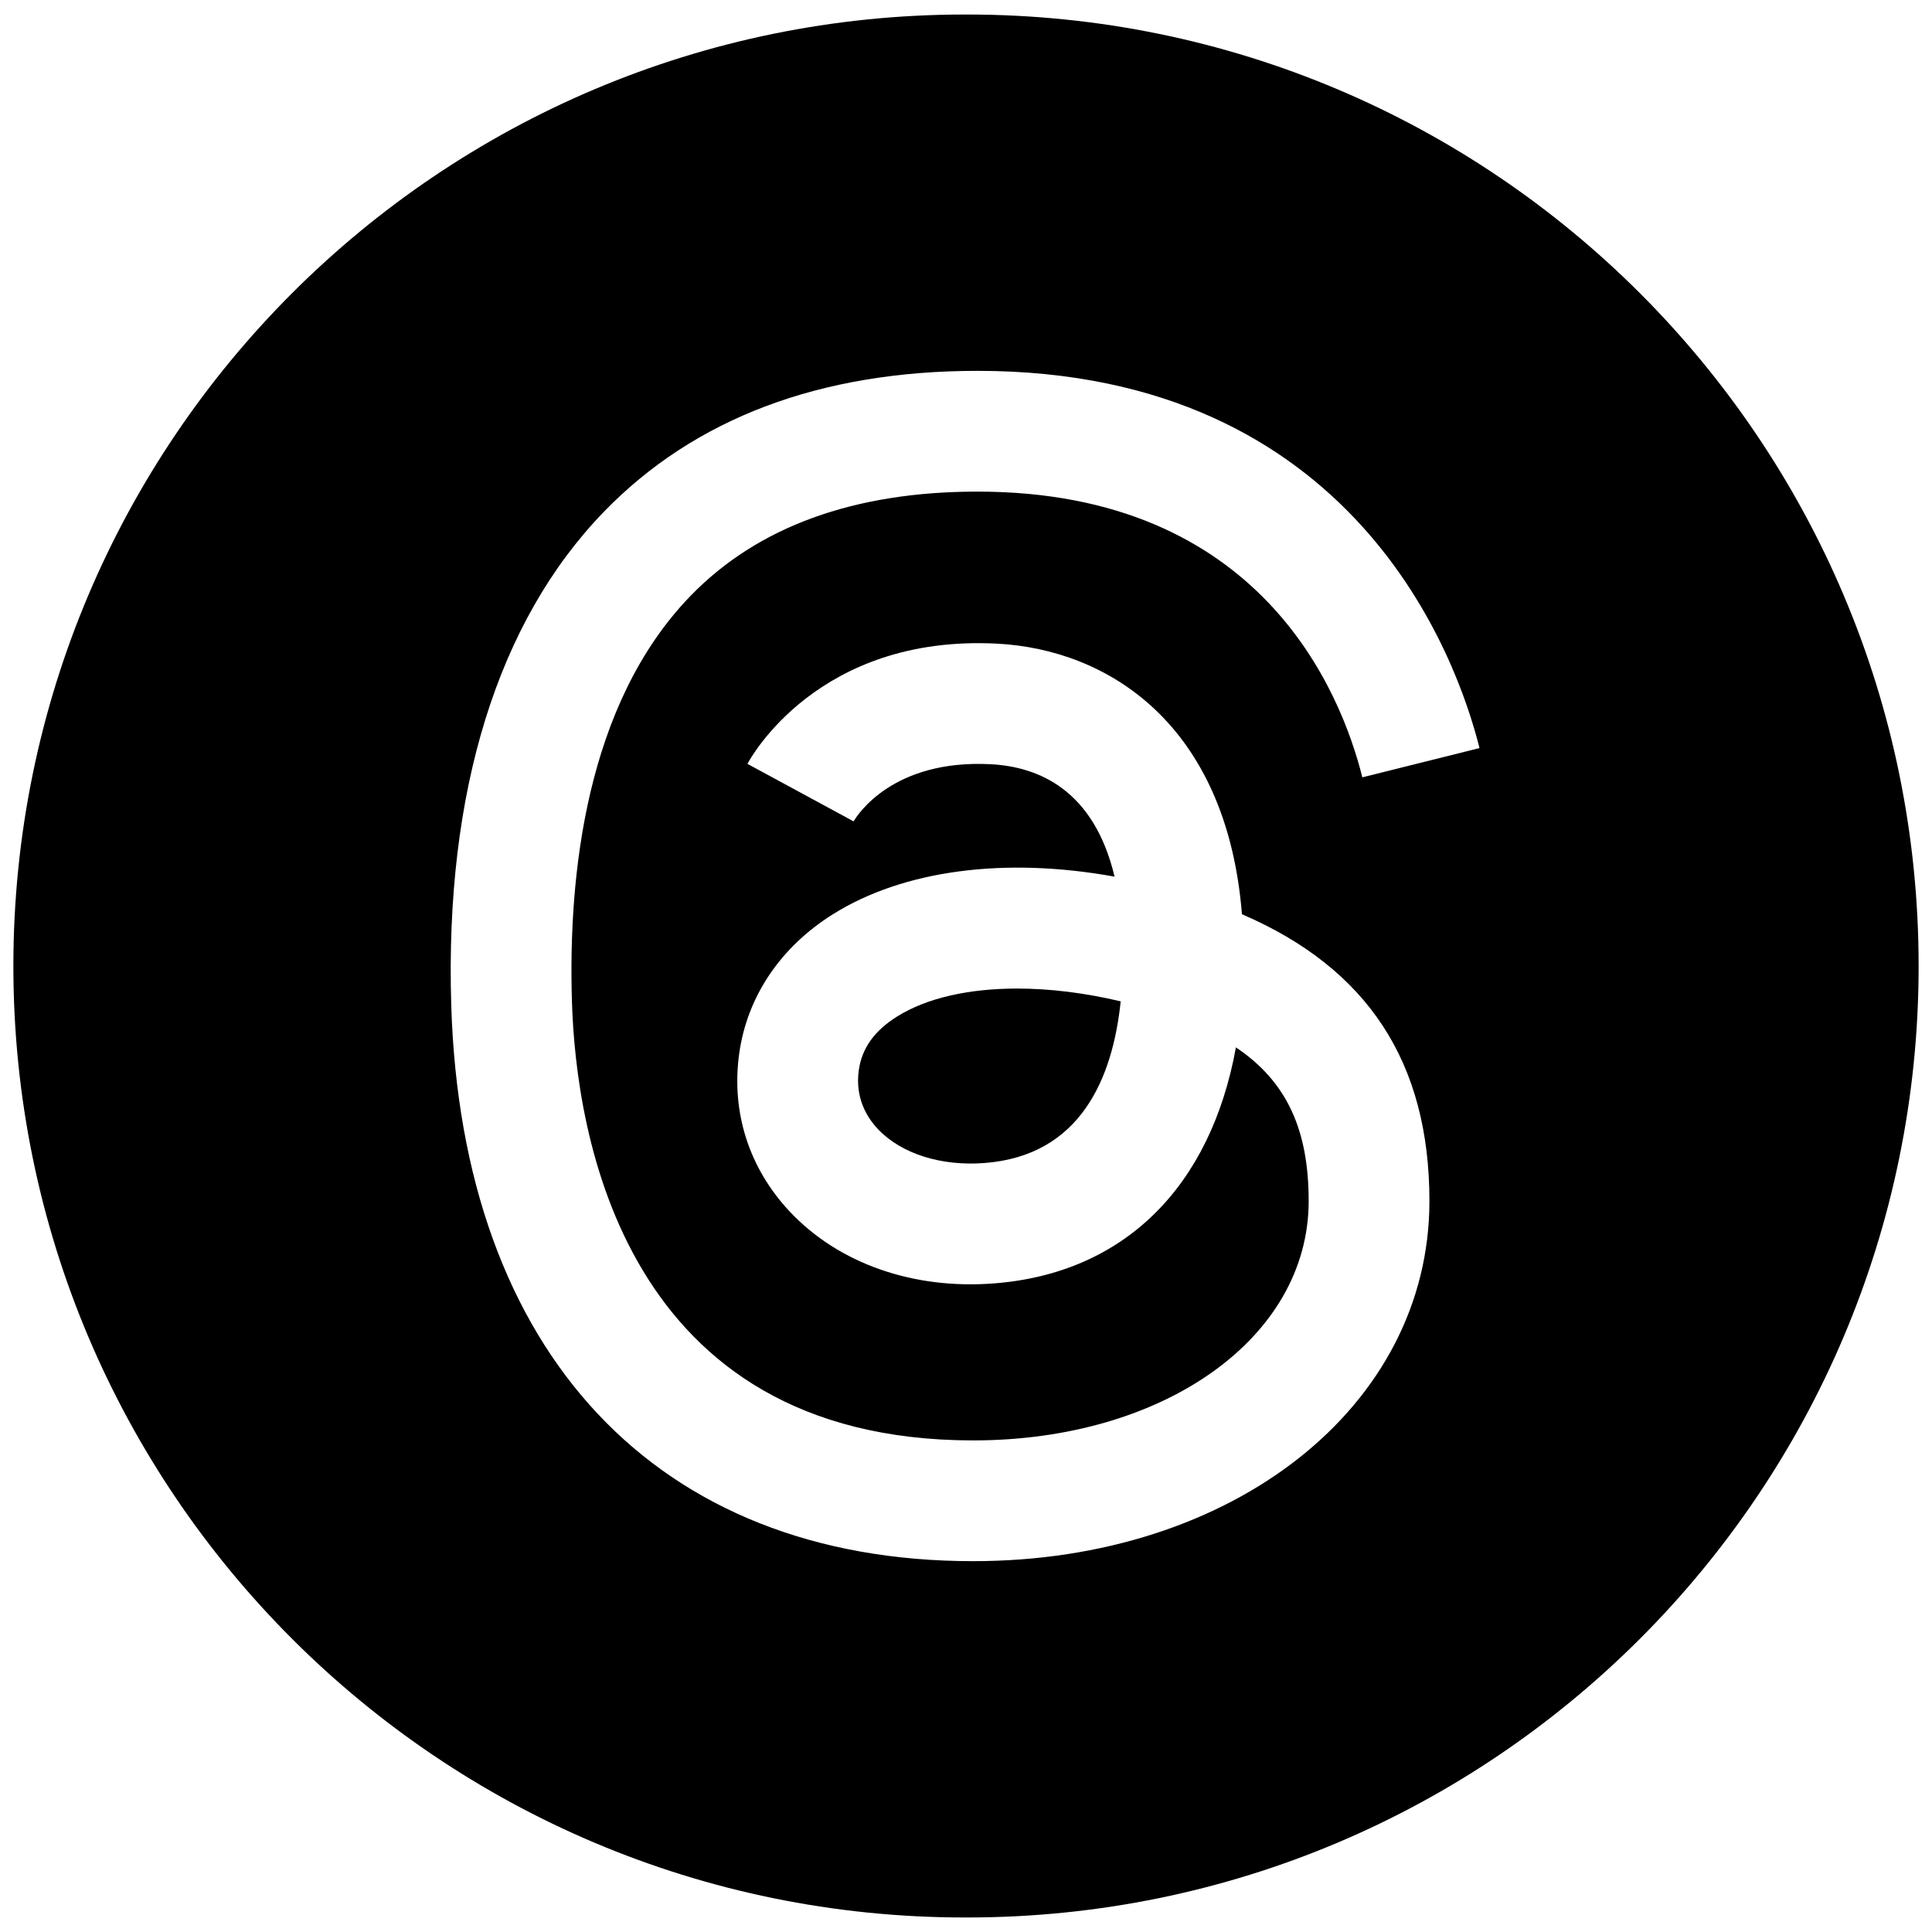
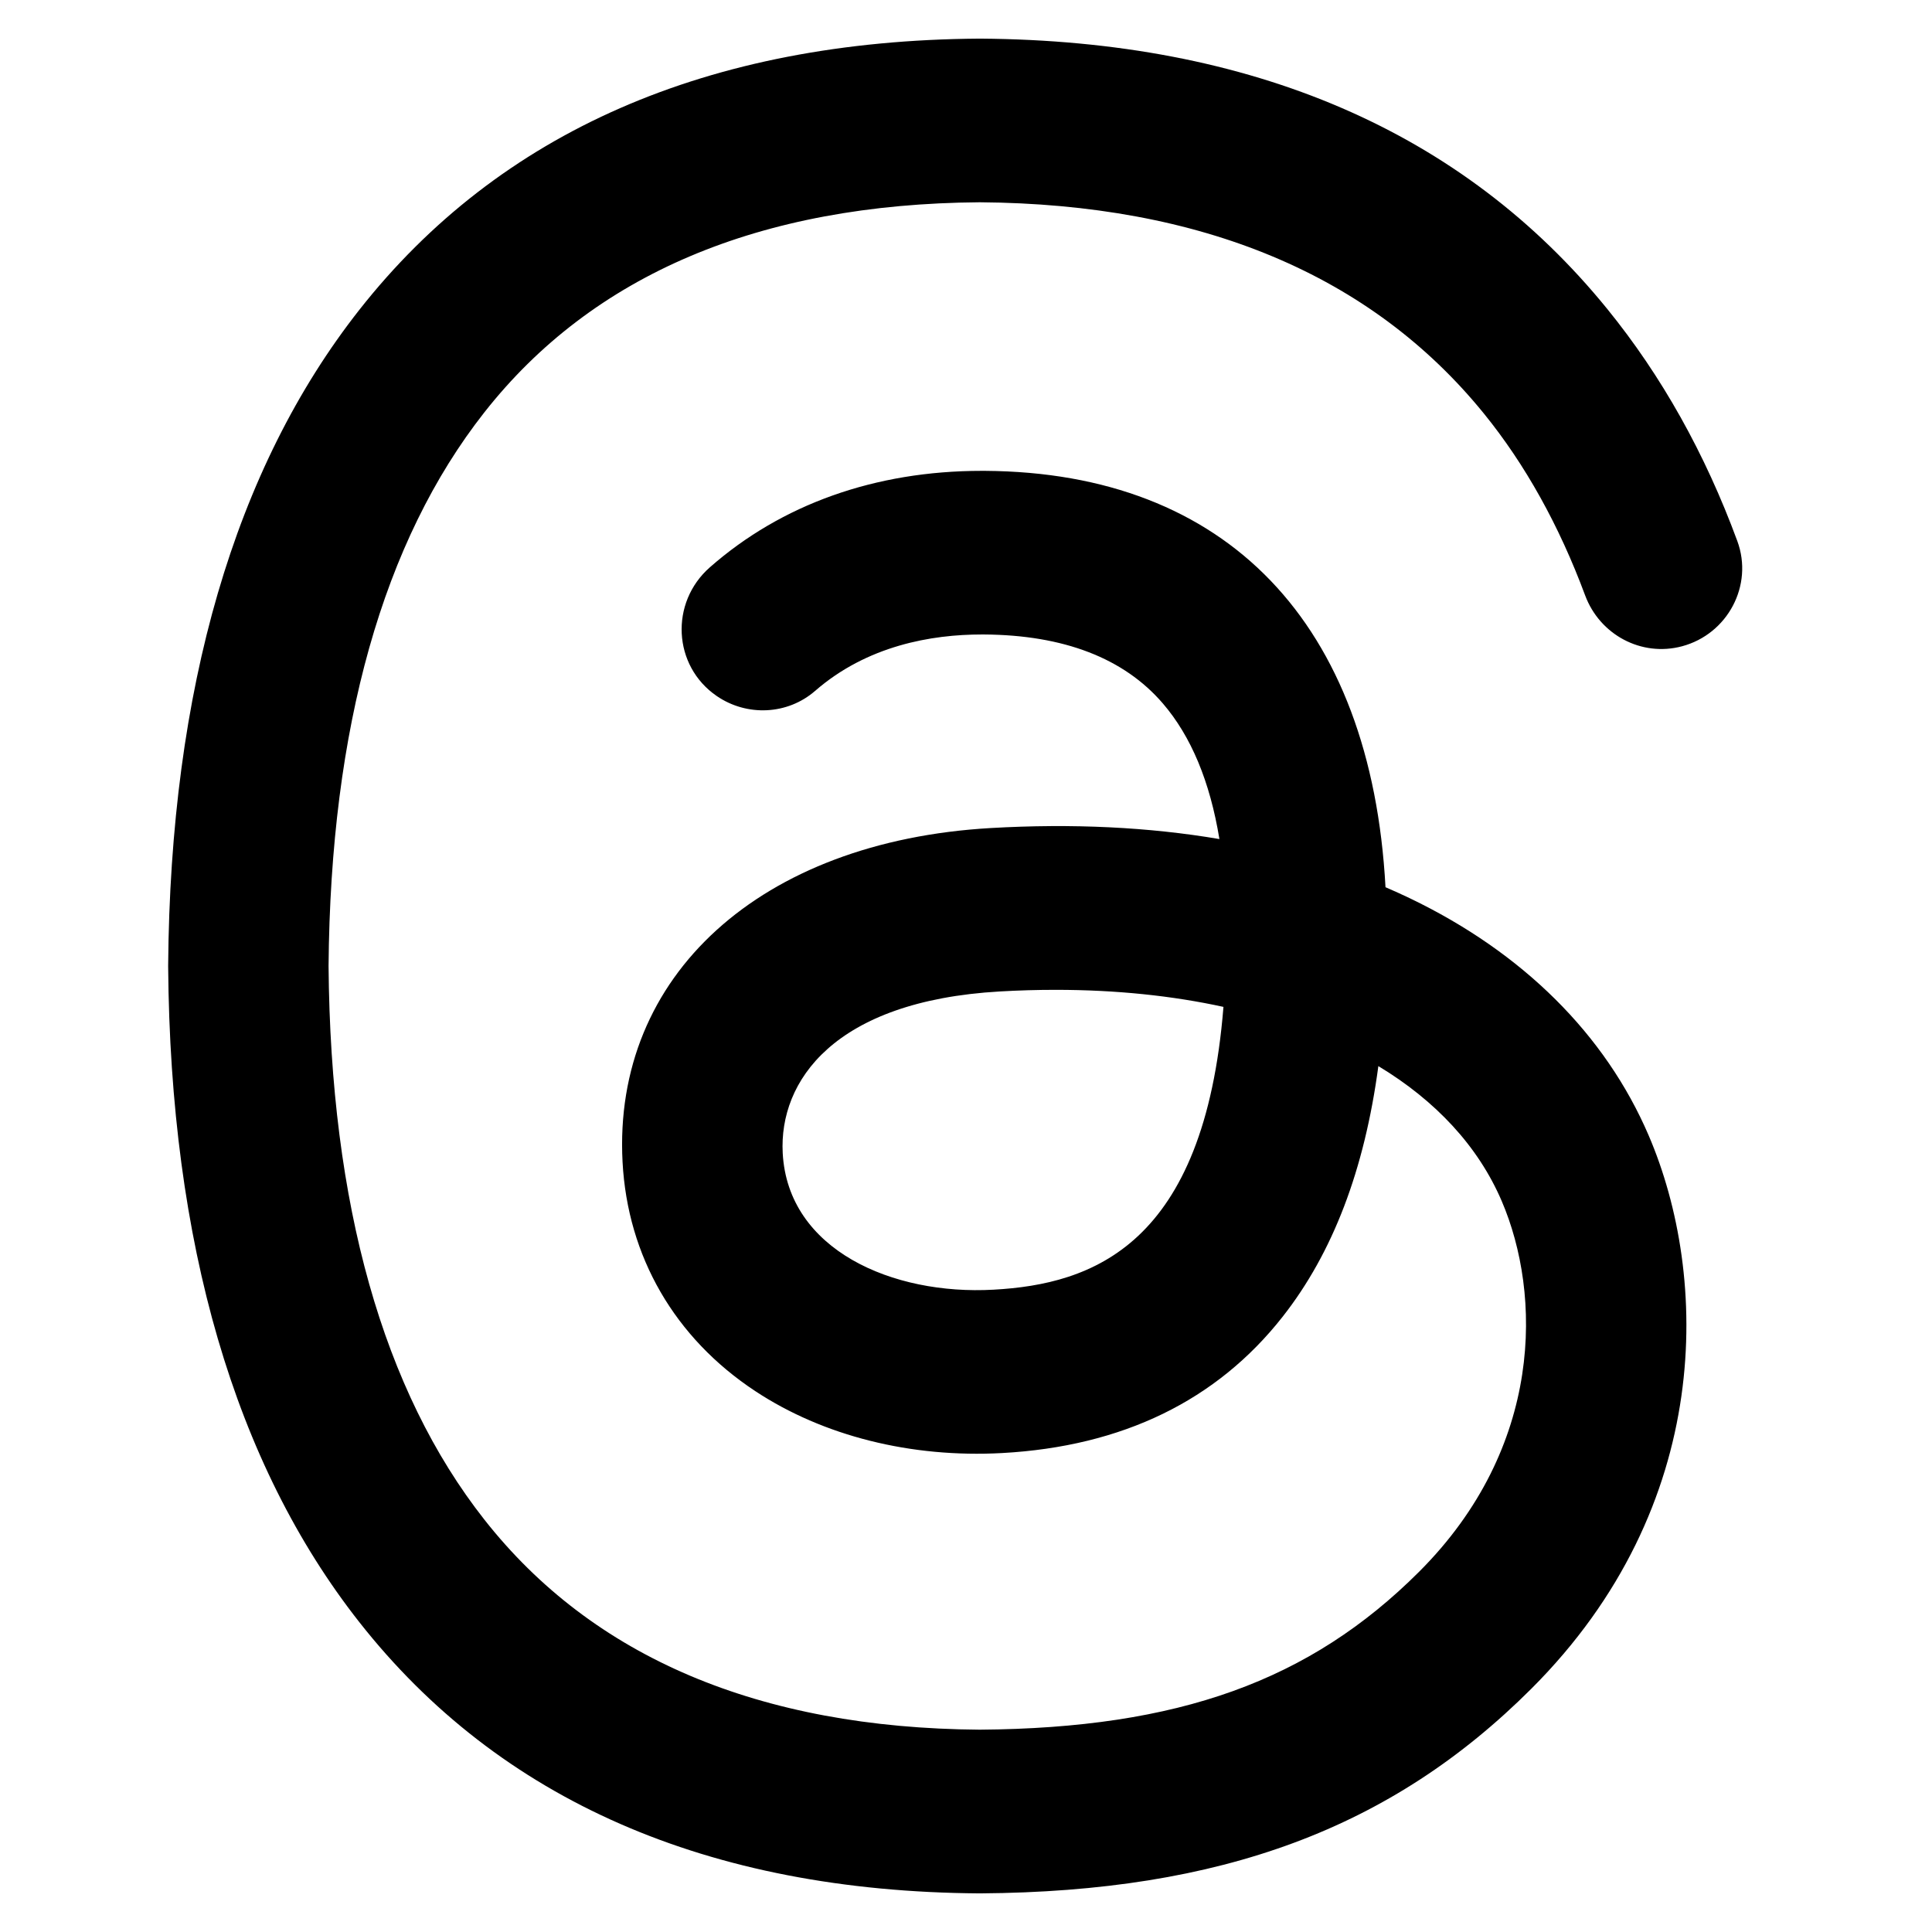
<svg xmlns="http://www.w3.org/2000/svg" version="1.1" id="Layer_1" width="100%" height="100%" viewBox="0 0 128 128" enable-background="new 0 0 128 128" xml:space="preserve">
-   <g>
-     <g>
-       <path d="M59.431,67.349c-1.505,0.942-2.334,2.107-2.535,3.563c-0.253,1.836,0.546,3.125,1.261,3.885    c1.543,1.638,4.191,2.483,7.088,2.254c6.33-0.492,8.473-5.595,9.003-10.709c-2.376-0.565-4.707-0.848-6.858-0.848    C64.199,65.494,61.402,66.114,59.431,67.349z" />
-     </g>
-     <g>
-       <path d="M64.076,0.962h-0.152C29.109,0.962,0.886,29.185,0.886,64v0c0,34.815,28.223,63.038,63.038,63.038h0.152    c34.815,0,63.038-28.223,63.038-63.038v0C127.114,29.185,98.891,0.962,64.076,0.962z M37.892,66.349    c0.267,8.744,3.392,29.082,26.582,29.082c12.672,0,22.229-6.817,22.229-15.858c0-4.725-1.45-7.919-4.82-10.182    c-1.676,9.247-7.4,14.966-16.016,15.637c-5.356,0.419-10.296-1.311-13.531-4.744c-2.704-2.87-3.899-6.586-3.364-10.465    c0.521-3.783,2.729-7.068,6.215-9.251c4.707-2.946,11.425-3.797,18.656-2.488c-1.366-5.743-5.028-7.283-8.206-7.448    c-6.487-0.336-8.837,3.362-9.084,3.786l-7.033-3.811c0.186-0.351,4.662-8.573,16.532-7.964    c7.371,0.382,15.215,5.343,16.231,17.927c8.35,3.595,12.42,9.837,12.42,19.003c0,13.602-12.995,23.858-30.229,23.858    c-20.947,0-33.874-13.771-34.578-36.838c-0.432-14.117,3.068-25.422,10.12-32.693c6.004-6.191,14.33-9.33,24.746-9.33    c25.065,0,31.793,19.129,33.259,24.992l-7.762,1.939c-1.422-5.692-6.754-18.931-25.497-18.931c-8.169,0-14.563,2.321-19.003,6.899    C38.797,46.646,37.638,58.048,37.892,66.349z" />
-     </g>
-   </g>
+   <path d="M93.405,59.512c-0.529-0.254-1.067-0.498-1.612-0.732C90.845,41.303,81.295,31.298,65.26,31.195c-0.073,0-0.145,0-0.218,0  c-7.079,0-13.278,2.23-18.014,6.393c-2.656,2.335-2.459,6.525,0.457,8.525l0,0c2.001,1.372,4.69,1.251,6.52-0.341  c3.453-3.005,7.715-3.736,11.042-3.736c0.049,0,0.098,0,0.147,0c5.28,0.034,9.264,1.569,11.842,4.562  c1.877,2.179,3.132,5.191,3.753,8.992c-4.681-0.796-9.744-1.04-15.155-0.73c-15.245,0.878-25.046,9.77-24.388,22.124  c0.334,6.267,3.456,11.658,8.791,15.18c4.51,2.977,10.32,4.433,16.357,4.104c7.973-0.437,14.228-3.479,18.591-9.041  c3.314-4.224,5.41-9.698,6.335-16.595c3.8,2.293,6.616,5.311,8.171,8.938c2.645,6.166,2.799,16.3-5.47,24.561  c-7.244,7.237-15.952,10.368-29.112,10.465c-14.598-0.108-25.639-4.79-32.817-13.915C25.371,92.139,21.897,79.797,21.768,64  c0.13-15.797,3.603-28.139,10.325-36.684c7.178-9.125,18.218-13.807,32.817-13.915c14.704,0.109,25.937,4.813,33.39,13.983  c2.756,3.391,5.002,7.442,6.718,12.058c0.971,2.612,3.727,4.094,6.419,3.376h0c3.022-0.806,4.746-4.037,3.665-6.972  c-2.138-5.805-5.014-10.943-8.622-15.383C96.925,8.707,82.951,2.684,64.946,2.559h-0.072C46.905,2.683,33.088,8.73,23.805,20.53  c-8.26,10.501-12.521,25.112-12.664,43.427V64v0.043c0.143,18.315,4.404,32.926,12.664,43.427c9.283,11.8,23.1,17.847,41.069,17.971  h0.072c15.975-0.111,27.235-4.293,36.512-13.561c12.137-12.125,11.771-27.323,7.771-36.653  C106.358,68.536,100.887,63.102,93.405,59.512z M65.823,85.445c-6.682,0.376-13.623-2.623-13.966-9.047  c-0.254-4.763,3.39-10.078,14.376-10.711c1.258-0.073,2.493-0.108,3.706-0.108c3.99,0,7.724,0.388,11.118,1.13  C79.79,82.519,72.365,85.086,65.823,85.445z" />
</svg>
